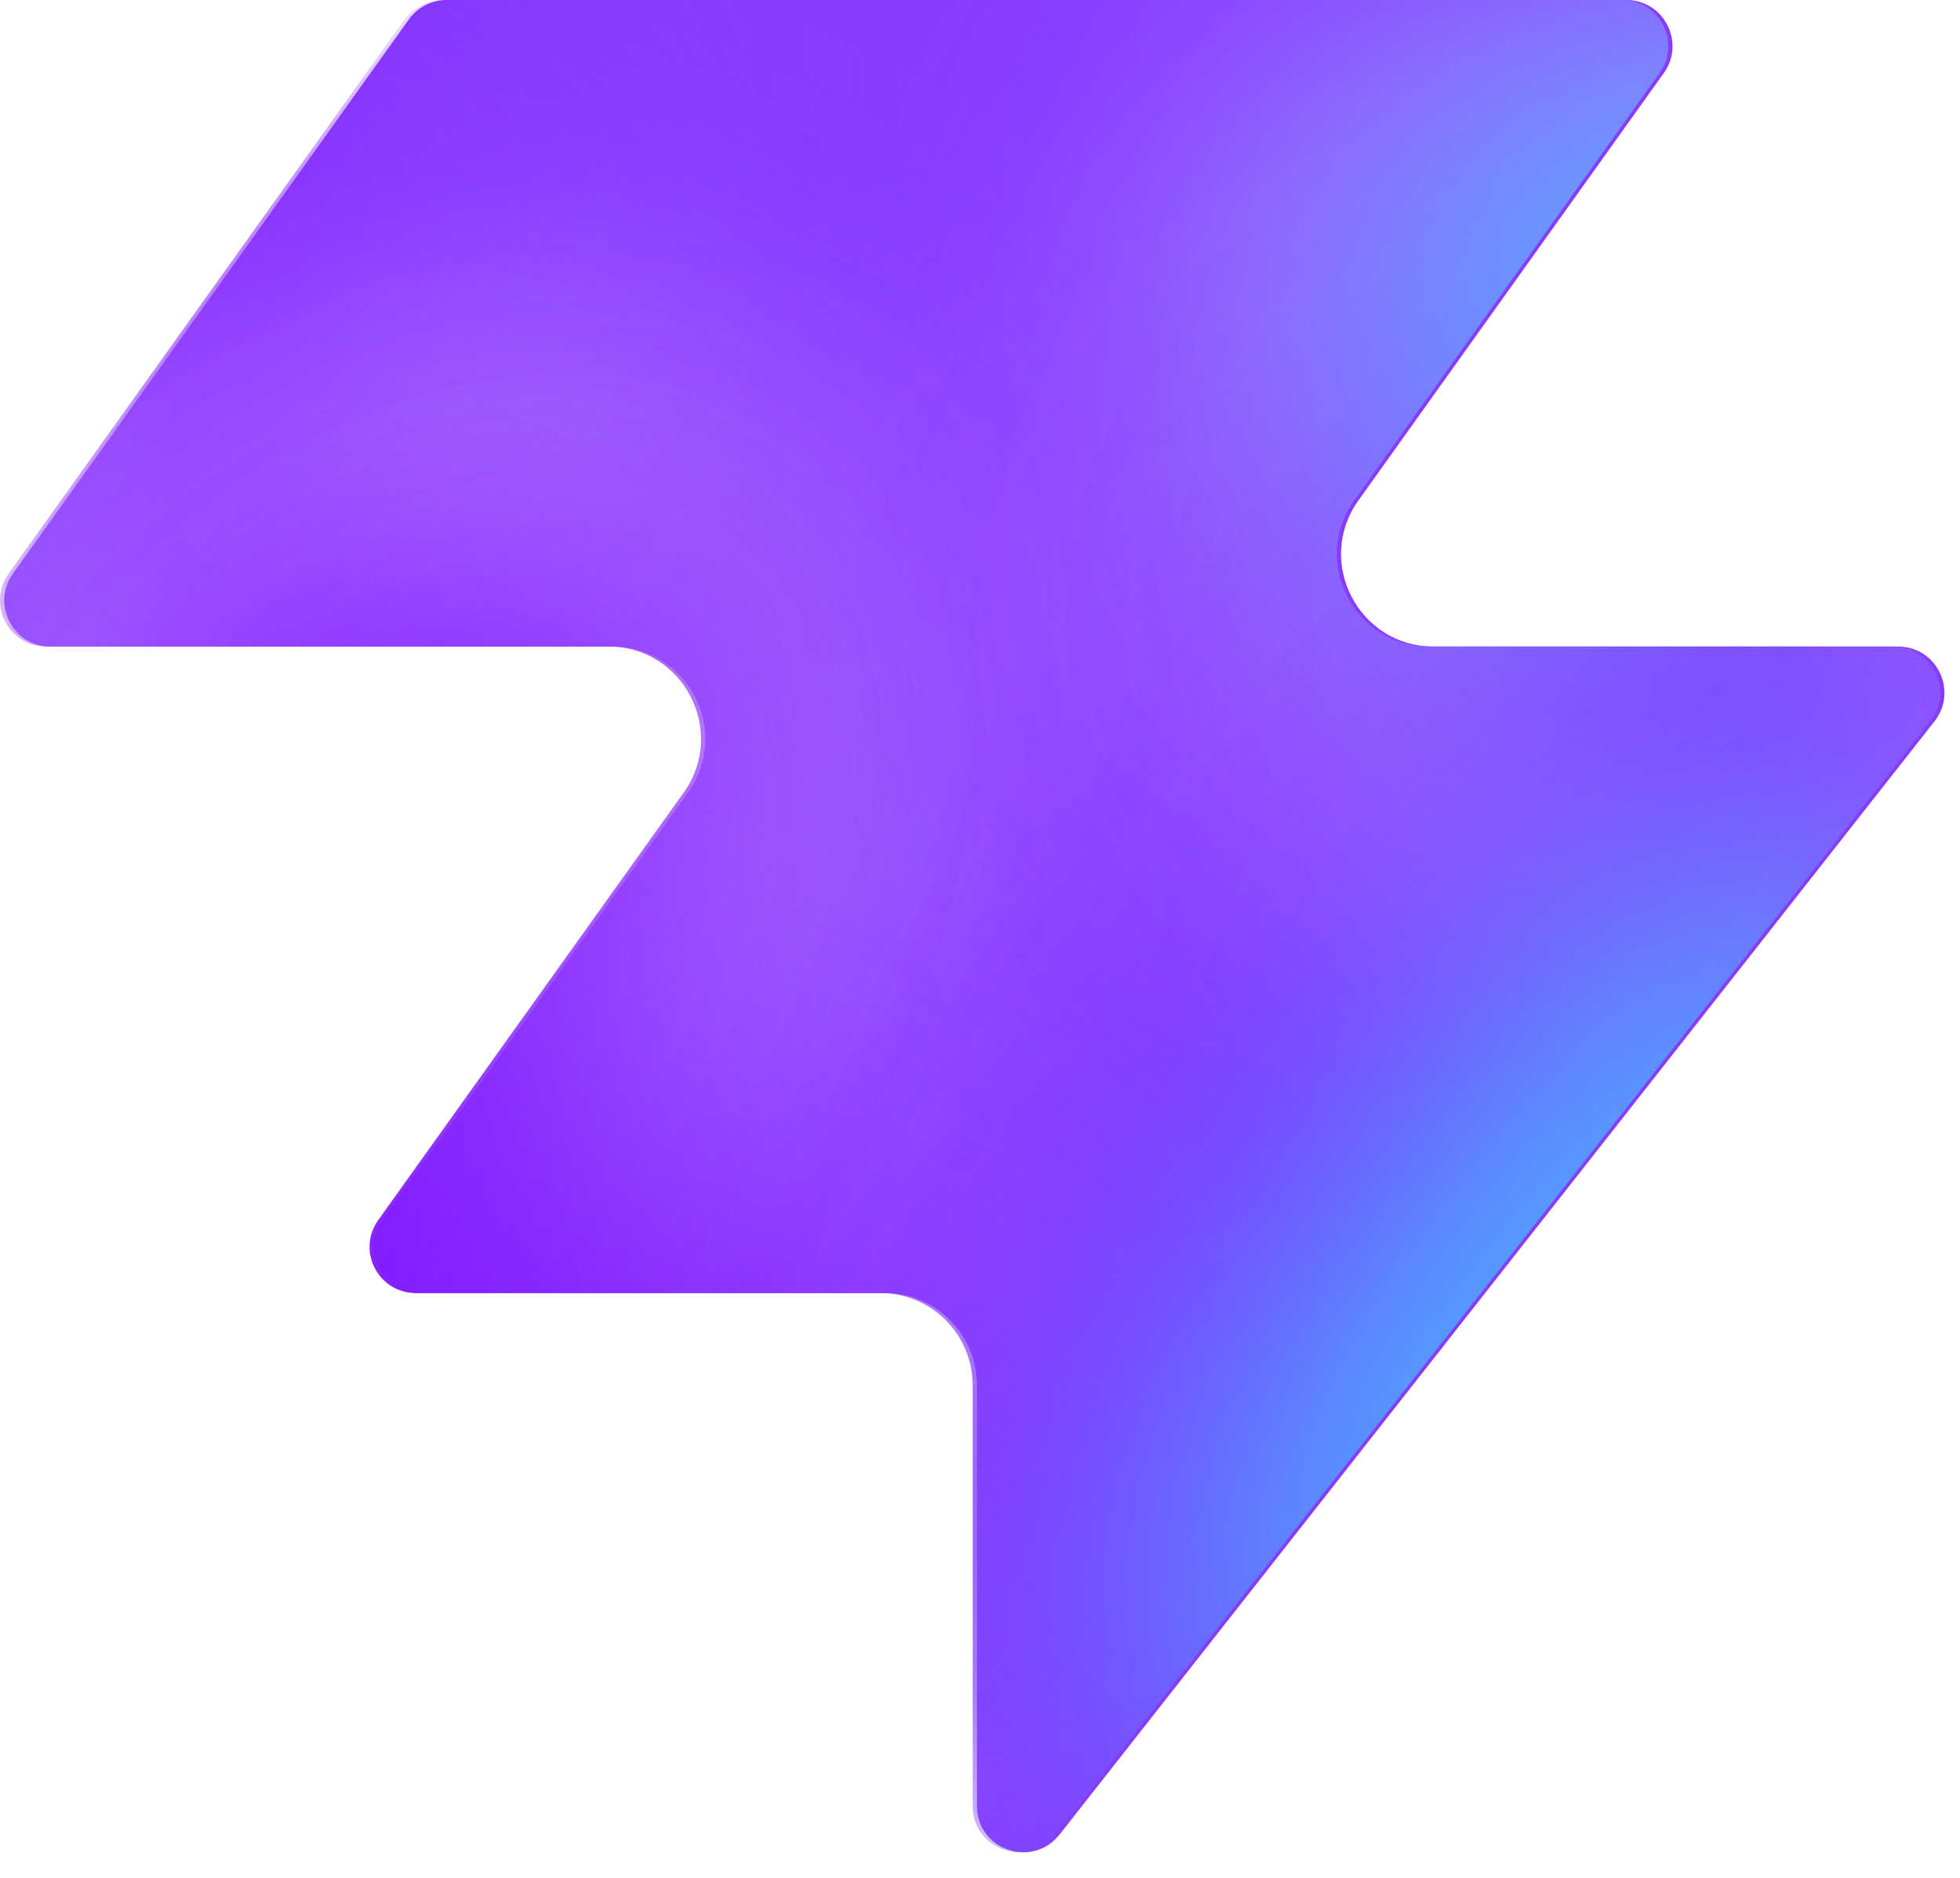
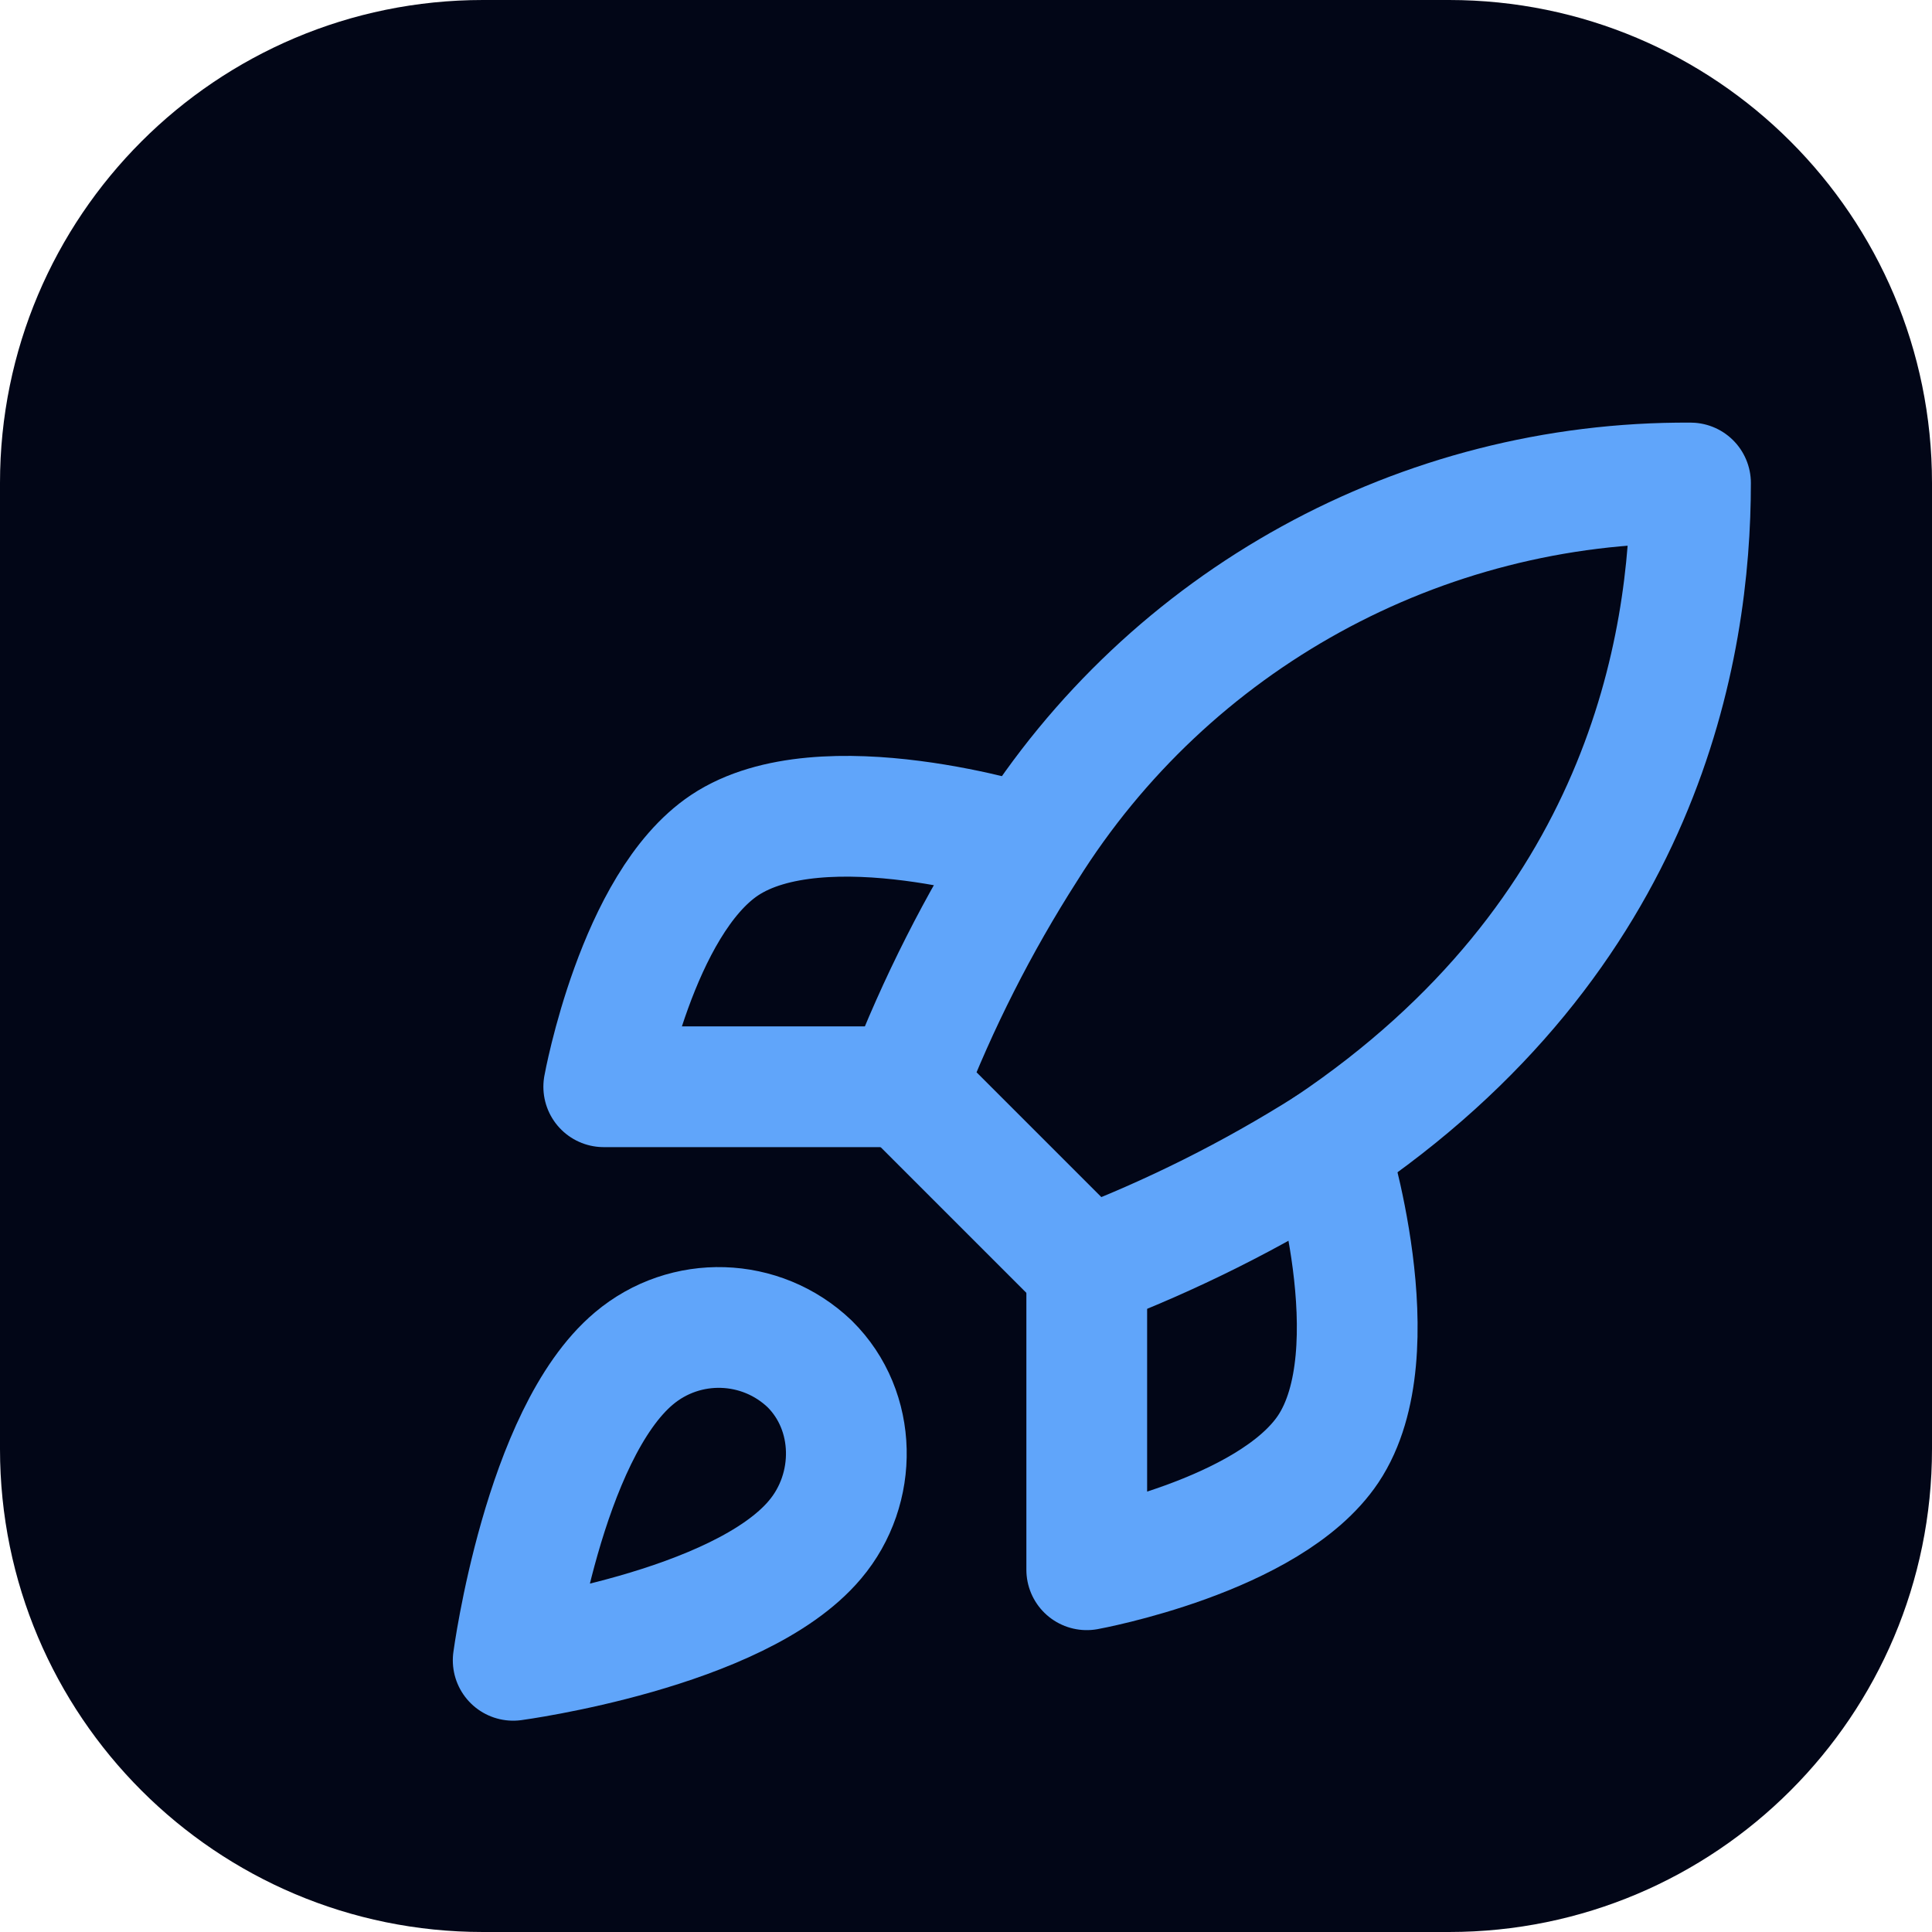
- <svg xmlns="http://www.w3.org/2000/svg" width="48" height="46" fill="none" viewBox="0 0 48 46">
-   <path fill="#863bff" d="M25.946 44.938c-.664.845-2.021.375-2.021-.698V33.937a2.26 2.26 0 0 0-2.262-2.262H10.287c-.92 0-1.456-1.04-.92-1.788l7.48-10.471c1.07-1.497 0-3.578-1.842-3.578H1.237c-.92 0-1.456-1.04-.92-1.788L10.013.474c.214-.297.556-.474.92-.474h28.894c.92 0 1.456 1.04.92 1.788l-7.48 10.471c-1.07 1.498 0 3.579 1.842 3.579h11.377c.943 0 1.473 1.088.89 1.83L25.947 44.94z" style="fill:#863bff;fill:color(display-p3 .525 .23 1);fill-opacity:1" />
-   <mask id="a" width="48" height="46" x="0" y="0" maskUnits="userSpaceOnUse" style="mask-type:alpha">
-     <path fill="#000" d="M25.842 44.938c-.664.844-2.021.375-2.021-.698V33.937a2.26 2.26 0 0 0-2.262-2.262H10.183c-.92 0-1.456-1.04-.92-1.788l7.48-10.471c1.07-1.498 0-3.579-1.842-3.579H1.133c-.92 0-1.456-1.04-.92-1.787L9.91.473c.214-.297.556-.474.92-.474h28.894c.92 0 1.456 1.04.92 1.788l-7.48 10.471c-1.07 1.498 0 3.578 1.842 3.578h11.377c.943 0 1.473 1.088.89 1.832L25.843 44.94z" style="fill:#000;fill-opacity:1" />
-   </mask>
-   <g mask="url(#a)">
-     <g filter="url(#b)">
-       <ellipse cx="5.508" cy="14.704" fill="#ede6ff" rx="5.508" ry="14.704" style="fill:#ede6ff;fill:color(display-p3 .927 .903 1);fill-opacity:1" transform="matrix(.00324 1 1 -.00324 -4.47 31.516)" />
-     </g>
-     <g filter="url(#c)">
-       <ellipse cx="10.399" cy="29.851" fill="#ede6ff" rx="10.399" ry="29.851" style="fill:#ede6ff;fill:color(display-p3 .927 .903 1);fill-opacity:1" transform="matrix(.00324 1 1 -.00324 -39.328 7.883)" />
-     </g>
-     <g filter="url(#d)">
-       <ellipse cx="5.508" cy="30.487" fill="#7e14ff" rx="5.508" ry="30.487" style="fill:#7e14ff;fill:color(display-p3 .492 .077 1);fill-opacity:1" transform="rotate(89.814 -25.913 -14.639)scale(1 -1)" />
-     </g>
-     <g filter="url(#e)">
-       <ellipse cx="5.508" cy="30.599" fill="#7e14ff" rx="5.508" ry="30.599" style="fill:#7e14ff;fill:color(display-p3 .492 .077 1);fill-opacity:1" transform="rotate(89.814 -32.644 -3.334)scale(1 -1)" />
-     </g>
-     <g filter="url(#f)">
-       <ellipse cx="5.508" cy="30.599" fill="#7e14ff" rx="5.508" ry="30.599" style="fill:#7e14ff;fill:color(display-p3 .492 .077 1);fill-opacity:1" transform="matrix(.00324 1 1 -.00324 -34.34 30.47)" />
-     </g>
-     <g filter="url(#g)">
-       <ellipse cx="14.072" cy="22.078" fill="#ede6ff" rx="14.072" ry="22.078" style="fill:#ede6ff;fill:color(display-p3 .927 .903 1);fill-opacity:1" transform="rotate(93.35 24.506 48.493)scale(-1 1)" />
-     </g>
-     <g filter="url(#h)">
-       <ellipse cx="3.47" cy="21.501" fill="#7e14ff" rx="3.47" ry="21.501" style="fill:#7e14ff;fill:color(display-p3 .492 .077 1);fill-opacity:1" transform="rotate(89.009 28.708 47.59)scale(-1 1)" />
-     </g>
-     <g filter="url(#i)">
-       <ellipse cx="3.47" cy="21.501" fill="#7e14ff" rx="3.47" ry="21.501" style="fill:#7e14ff;fill:color(display-p3 .492 .077 1);fill-opacity:1" transform="rotate(89.009 28.708 47.59)scale(-1 1)" />
-     </g>
-     <g filter="url(#j)">
-       <ellipse cx=".387" cy="8.972" fill="#7e14ff" rx="4.407" ry="29.108" style="fill:#7e14ff;fill:color(display-p3 .492 .077 1);fill-opacity:1" transform="rotate(39.51 .387 8.972)" />
-     </g>
-     <g filter="url(#k)">
-       <ellipse cx="47.523" cy="-6.092" fill="#7e14ff" rx="4.407" ry="29.108" style="fill:#7e14ff;fill:color(display-p3 .492 .077 1);fill-opacity:1" transform="rotate(37.892 47.523 -6.092)" />
-     </g>
-     <g filter="url(#l)">
-       <ellipse cx="41.412" cy="6.333" fill="#47bfff" rx="5.971" ry="9.665" style="fill:#47bfff;fill:color(display-p3 .28 .748 1);fill-opacity:1" transform="rotate(37.892 41.412 6.333)" />
-     </g>
-     <g filter="url(#m)">
-       <ellipse cx="-1.879" cy="38.332" fill="#7e14ff" rx="4.407" ry="29.108" style="fill:#7e14ff;fill:color(display-p3 .492 .077 1);fill-opacity:1" transform="rotate(37.892 -1.88 38.332)" />
-     </g>
-     <g filter="url(#n)">
-       <ellipse cx="-1.879" cy="38.332" fill="#7e14ff" rx="4.407" ry="29.108" style="fill:#7e14ff;fill:color(display-p3 .492 .077 1);fill-opacity:1" transform="rotate(37.892 -1.88 38.332)" />
-     </g>
-     <g filter="url(#o)">
-       <ellipse cx="35.651" cy="29.907" fill="#7e14ff" rx="4.407" ry="29.108" style="fill:#7e14ff;fill:color(display-p3 .492 .077 1);fill-opacity:1" transform="rotate(37.892 35.651 29.907)" />
-     </g>
-     <g filter="url(#p)">
-       <ellipse cx="38.418" cy="32.4" fill="#47bfff" rx="5.971" ry="15.297" style="fill:#47bfff;fill:color(display-p3 .28 .748 1);fill-opacity:1" transform="rotate(37.892 38.418 32.4)" />
-     </g>
+ <svg xmlns="http://www.w3.org/2000/svg" viewBox="0 0 32 32" fill="none">
+   <rect width="32" height="32" rx="8" fill="#020617" />
+   <g transform="translate(6 6)" stroke="#60a5fa" stroke-width="2" stroke-linecap="round" stroke-linejoin="round" fill="none">
+     <path d="M4.5 16.5c-1.5 1.26-2 5-2 5s3.74-.5 5-2c.71-.84.7-2.13-.09-2.91a2.18 2.18 0 0 0-2.91-.09z" />
+     <path d="m12 15-3-3a22 22 0 0 1 2-3.95A12.88 12.88 0 0 1 22 2c0 2.72-.78 7.5-6 11a22.35 22.35 0 0 1-4 2z" />
+     <path d="M9 12H4s.55-3.03 2-4c1.62-1.08 5 0 5 0" />
+     <path d="M12 15v5s3.03-.55 4-2c1.08-1.62 0-5 0-5" />
  </g>
-   <defs>
-     <filter id="b" width="60.045" height="41.654" x="-19.77" y="16.149" color-interpolation-filters="sRGB" filterUnits="userSpaceOnUse">
-       <feFlood flood-opacity="0" result="BackgroundImageFix" />
-       <feBlend in="SourceGraphic" in2="BackgroundImageFix" result="shape" />
-       <feGaussianBlur result="effect1_foregroundBlur_2002_17158" stdDeviation="7.659" />
-     </filter>
-     <filter id="c" width="90.34" height="51.437" x="-54.613" y="-7.533" color-interpolation-filters="sRGB" filterUnits="userSpaceOnUse">
-       <feFlood flood-opacity="0" result="BackgroundImageFix" />
-       <feBlend in="SourceGraphic" in2="BackgroundImageFix" result="shape" />
-       <feGaussianBlur result="effect1_foregroundBlur_2002_17158" stdDeviation="7.659" />
-     </filter>
-     <filter id="d" width="79.355" height="29.4" x="-49.64" y="2.03" color-interpolation-filters="sRGB" filterUnits="userSpaceOnUse">
-       <feFlood flood-opacity="0" result="BackgroundImageFix" />
-       <feBlend in="SourceGraphic" in2="BackgroundImageFix" result="shape" />
-       <feGaussianBlur result="effect1_foregroundBlur_2002_17158" stdDeviation="4.596" />
-     </filter>
-     <filter id="e" width="79.579" height="29.4" x="-45.045" y="20.029" color-interpolation-filters="sRGB" filterUnits="userSpaceOnUse">
-       <feFlood flood-opacity="0" result="BackgroundImageFix" />
-       <feBlend in="SourceGraphic" in2="BackgroundImageFix" result="shape" />
-       <feGaussianBlur result="effect1_foregroundBlur_2002_17158" stdDeviation="4.596" />
-     </filter>
-     <filter id="f" width="79.579" height="29.4" x="-43.513" y="21.178" color-interpolation-filters="sRGB" filterUnits="userSpaceOnUse">
-       <feFlood flood-opacity="0" result="BackgroundImageFix" />
-       <feBlend in="SourceGraphic" in2="BackgroundImageFix" result="shape" />
-       <feGaussianBlur result="effect1_foregroundBlur_2002_17158" stdDeviation="4.596" />
-     </filter>
-     <filter id="g" width="74.749" height="58.852" x="15.756" y="-17.901" color-interpolation-filters="sRGB" filterUnits="userSpaceOnUse">
-       <feFlood flood-opacity="0" result="BackgroundImageFix" />
-       <feBlend in="SourceGraphic" in2="BackgroundImageFix" result="shape" />
-       <feGaussianBlur result="effect1_foregroundBlur_2002_17158" stdDeviation="7.659" />
-     </filter>
-     <filter id="h" width="61.377" height="25.362" x="23.548" y="2.284" color-interpolation-filters="sRGB" filterUnits="userSpaceOnUse">
-       <feFlood flood-opacity="0" result="BackgroundImageFix" />
-       <feBlend in="SourceGraphic" in2="BackgroundImageFix" result="shape" />
-       <feGaussianBlur result="effect1_foregroundBlur_2002_17158" stdDeviation="4.596" />
-     </filter>
-     <filter id="i" width="61.377" height="25.362" x="23.548" y="2.284" color-interpolation-filters="sRGB" filterUnits="userSpaceOnUse">
-       <feFlood flood-opacity="0" result="BackgroundImageFix" />
-       <feBlend in="SourceGraphic" in2="BackgroundImageFix" result="shape" />
-       <feGaussianBlur result="effect1_foregroundBlur_2002_17158" stdDeviation="4.596" />
-     </filter>
-     <filter id="j" width="56.045" height="63.649" x="-27.636" y="-22.853" color-interpolation-filters="sRGB" filterUnits="userSpaceOnUse">
-       <feFlood flood-opacity="0" result="BackgroundImageFix" />
-       <feBlend in="SourceGraphic" in2="BackgroundImageFix" result="shape" />
-       <feGaussianBlur result="effect1_foregroundBlur_2002_17158" stdDeviation="4.596" />
-     </filter>
-     <filter id="k" width="54.814" height="64.646" x="20.116" y="-38.415" color-interpolation-filters="sRGB" filterUnits="userSpaceOnUse">
-       <feFlood flood-opacity="0" result="BackgroundImageFix" />
-       <feBlend in="SourceGraphic" in2="BackgroundImageFix" result="shape" />
-       <feGaussianBlur result="effect1_foregroundBlur_2002_17158" stdDeviation="4.596" />
-     </filter>
-     <filter id="l" width="33.541" height="35.313" x="24.641" y="-11.323" color-interpolation-filters="sRGB" filterUnits="userSpaceOnUse">
-       <feFlood flood-opacity="0" result="BackgroundImageFix" />
-       <feBlend in="SourceGraphic" in2="BackgroundImageFix" result="shape" />
-       <feGaussianBlur result="effect1_foregroundBlur_2002_17158" stdDeviation="4.596" />
-     </filter>
-     <filter id="m" width="54.814" height="64.646" x="-29.286" y="6.009" color-interpolation-filters="sRGB" filterUnits="userSpaceOnUse">
-       <feFlood flood-opacity="0" result="BackgroundImageFix" />
-       <feBlend in="SourceGraphic" in2="BackgroundImageFix" result="shape" />
-       <feGaussianBlur result="effect1_foregroundBlur_2002_17158" stdDeviation="4.596" />
-     </filter>
-     <filter id="n" width="54.814" height="64.646" x="-29.286" y="6.009" color-interpolation-filters="sRGB" filterUnits="userSpaceOnUse">
-       <feFlood flood-opacity="0" result="BackgroundImageFix" />
-       <feBlend in="SourceGraphic" in2="BackgroundImageFix" result="shape" />
-       <feGaussianBlur result="effect1_foregroundBlur_2002_17158" stdDeviation="4.596" />
-     </filter>
-     <filter id="o" width="54.814" height="64.646" x="8.244" y="-2.416" color-interpolation-filters="sRGB" filterUnits="userSpaceOnUse">
-       <feFlood flood-opacity="0" result="BackgroundImageFix" />
-       <feBlend in="SourceGraphic" in2="BackgroundImageFix" result="shape" />
-       <feGaussianBlur result="effect1_foregroundBlur_2002_17158" stdDeviation="4.596" />
-     </filter>
-     <filter id="p" width="39.409" height="43.623" x="18.713" y="10.588" color-interpolation-filters="sRGB" filterUnits="userSpaceOnUse">
-       <feFlood flood-opacity="0" result="BackgroundImageFix" />
-       <feBlend in="SourceGraphic" in2="BackgroundImageFix" result="shape" />
-       <feGaussianBlur result="effect1_foregroundBlur_2002_17158" stdDeviation="4.596" />
-     </filter>
-   </defs>
</svg>
